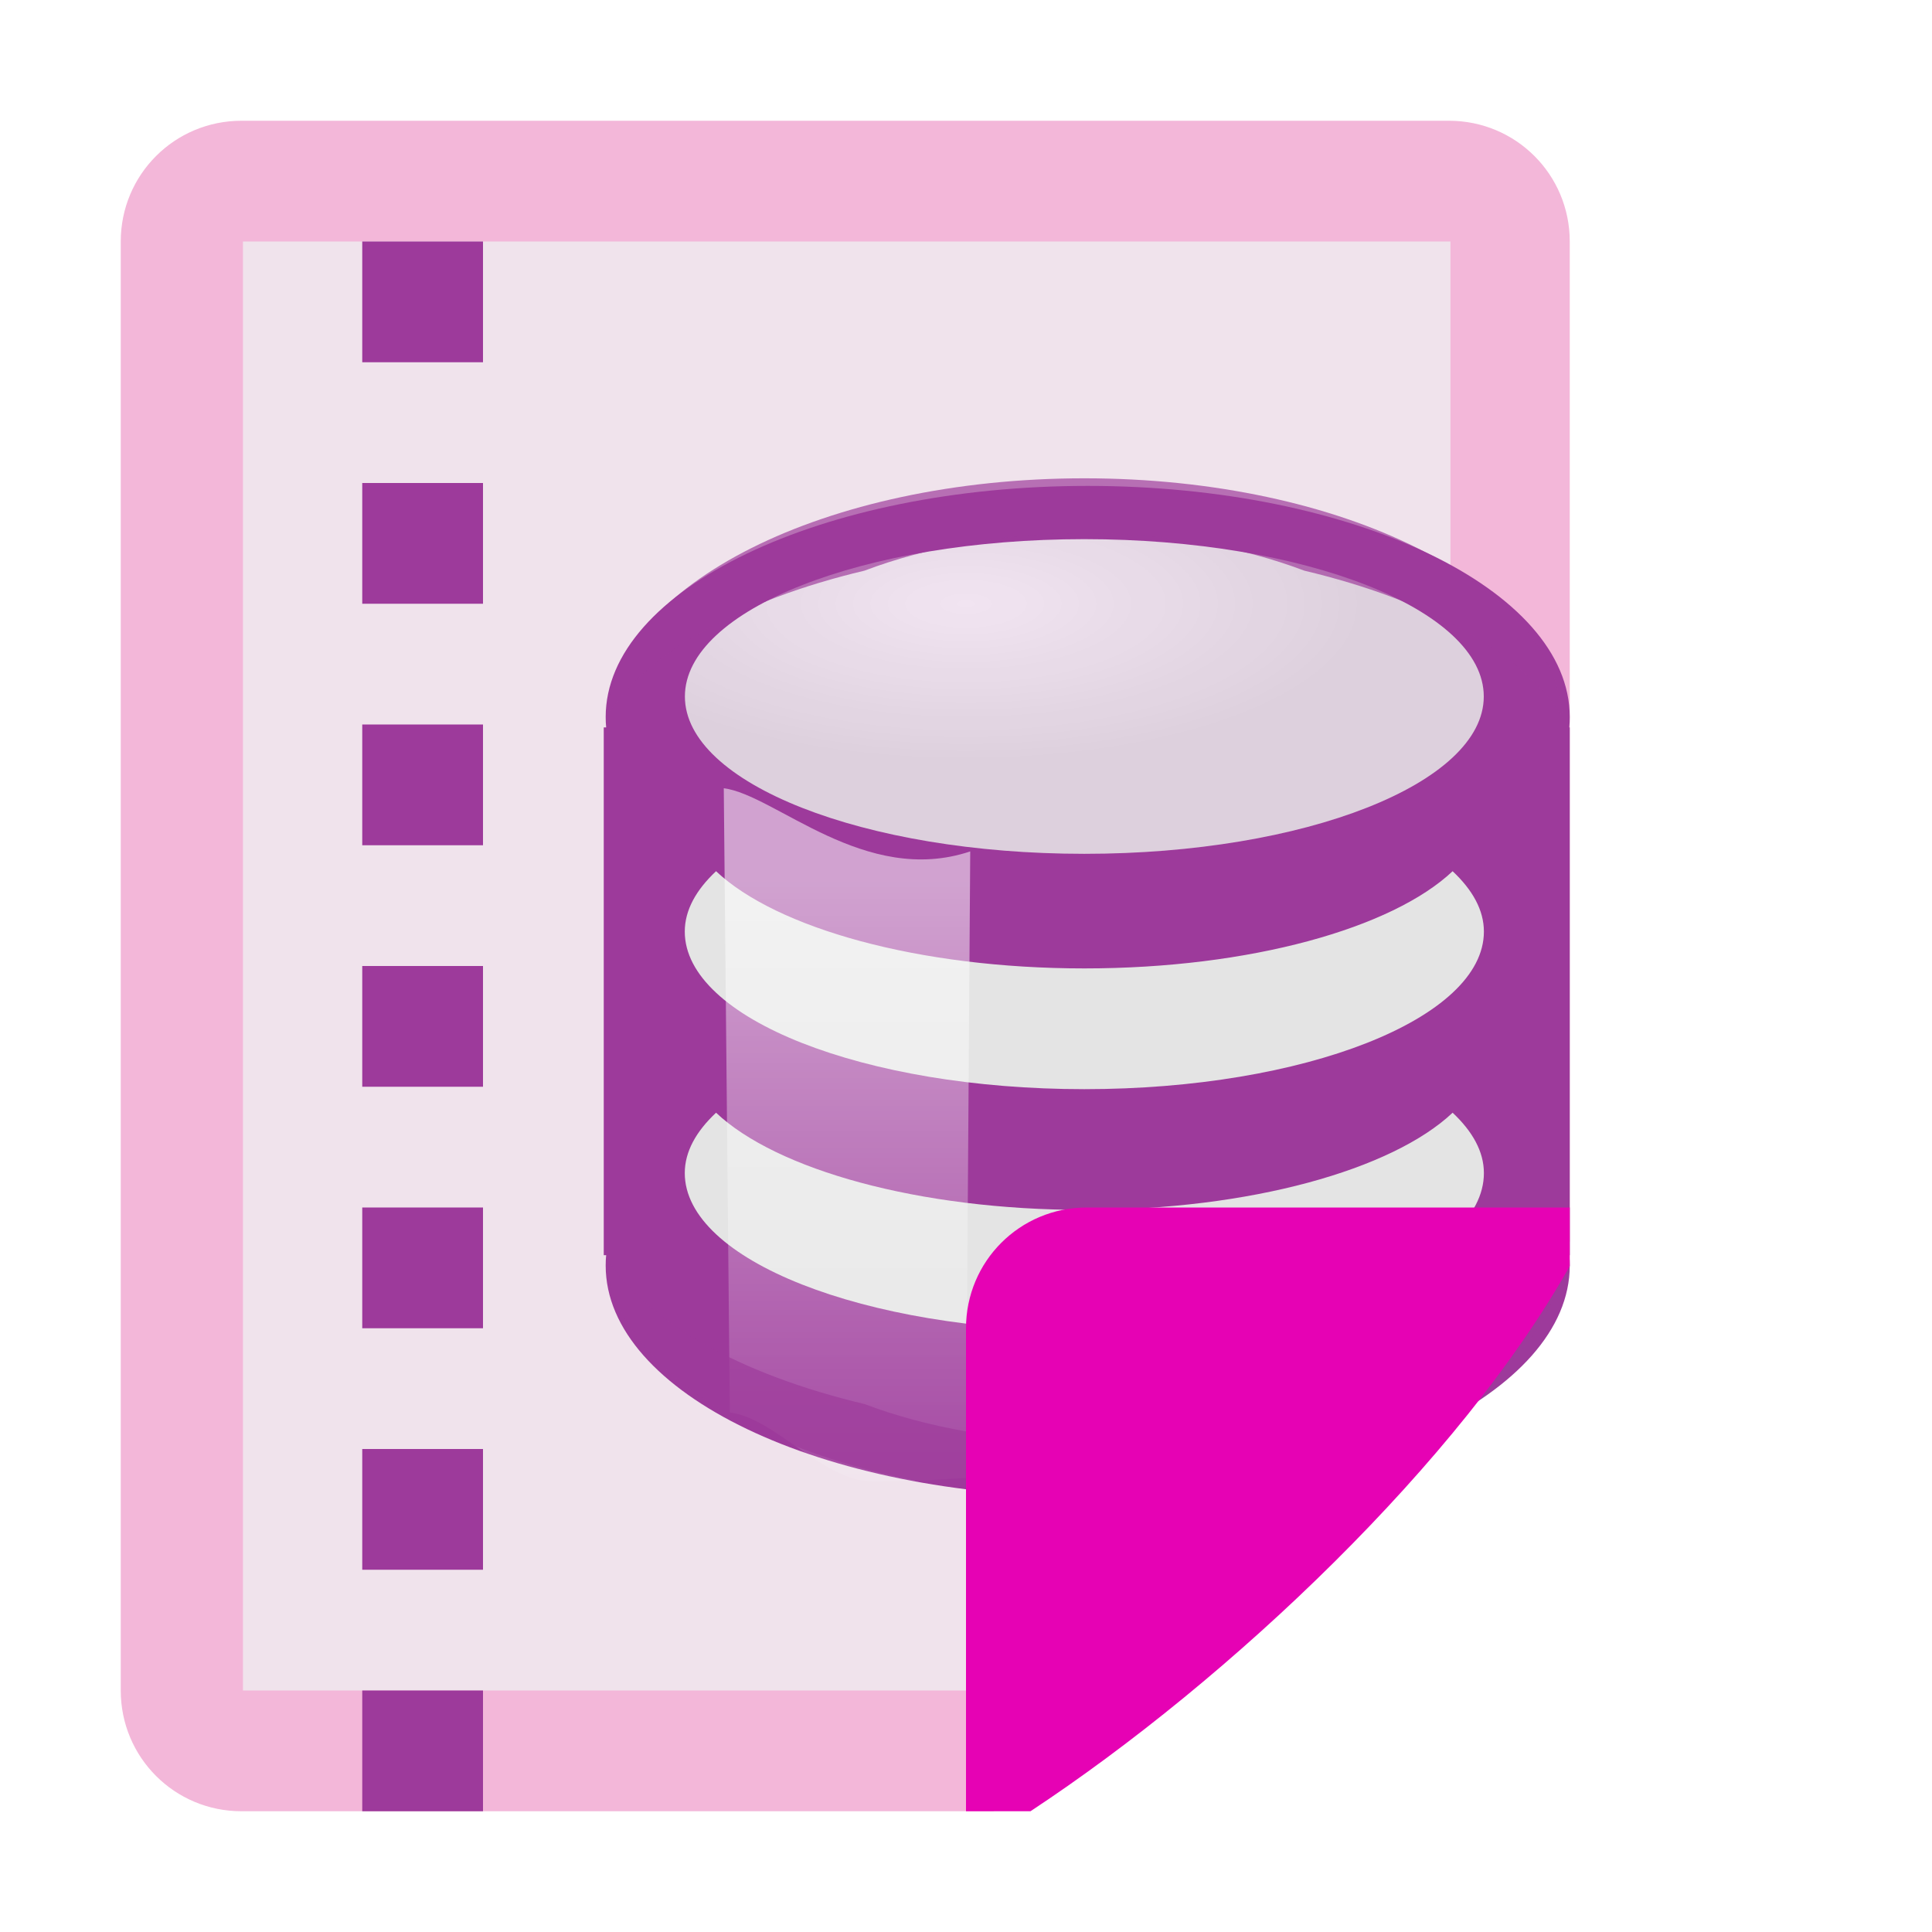
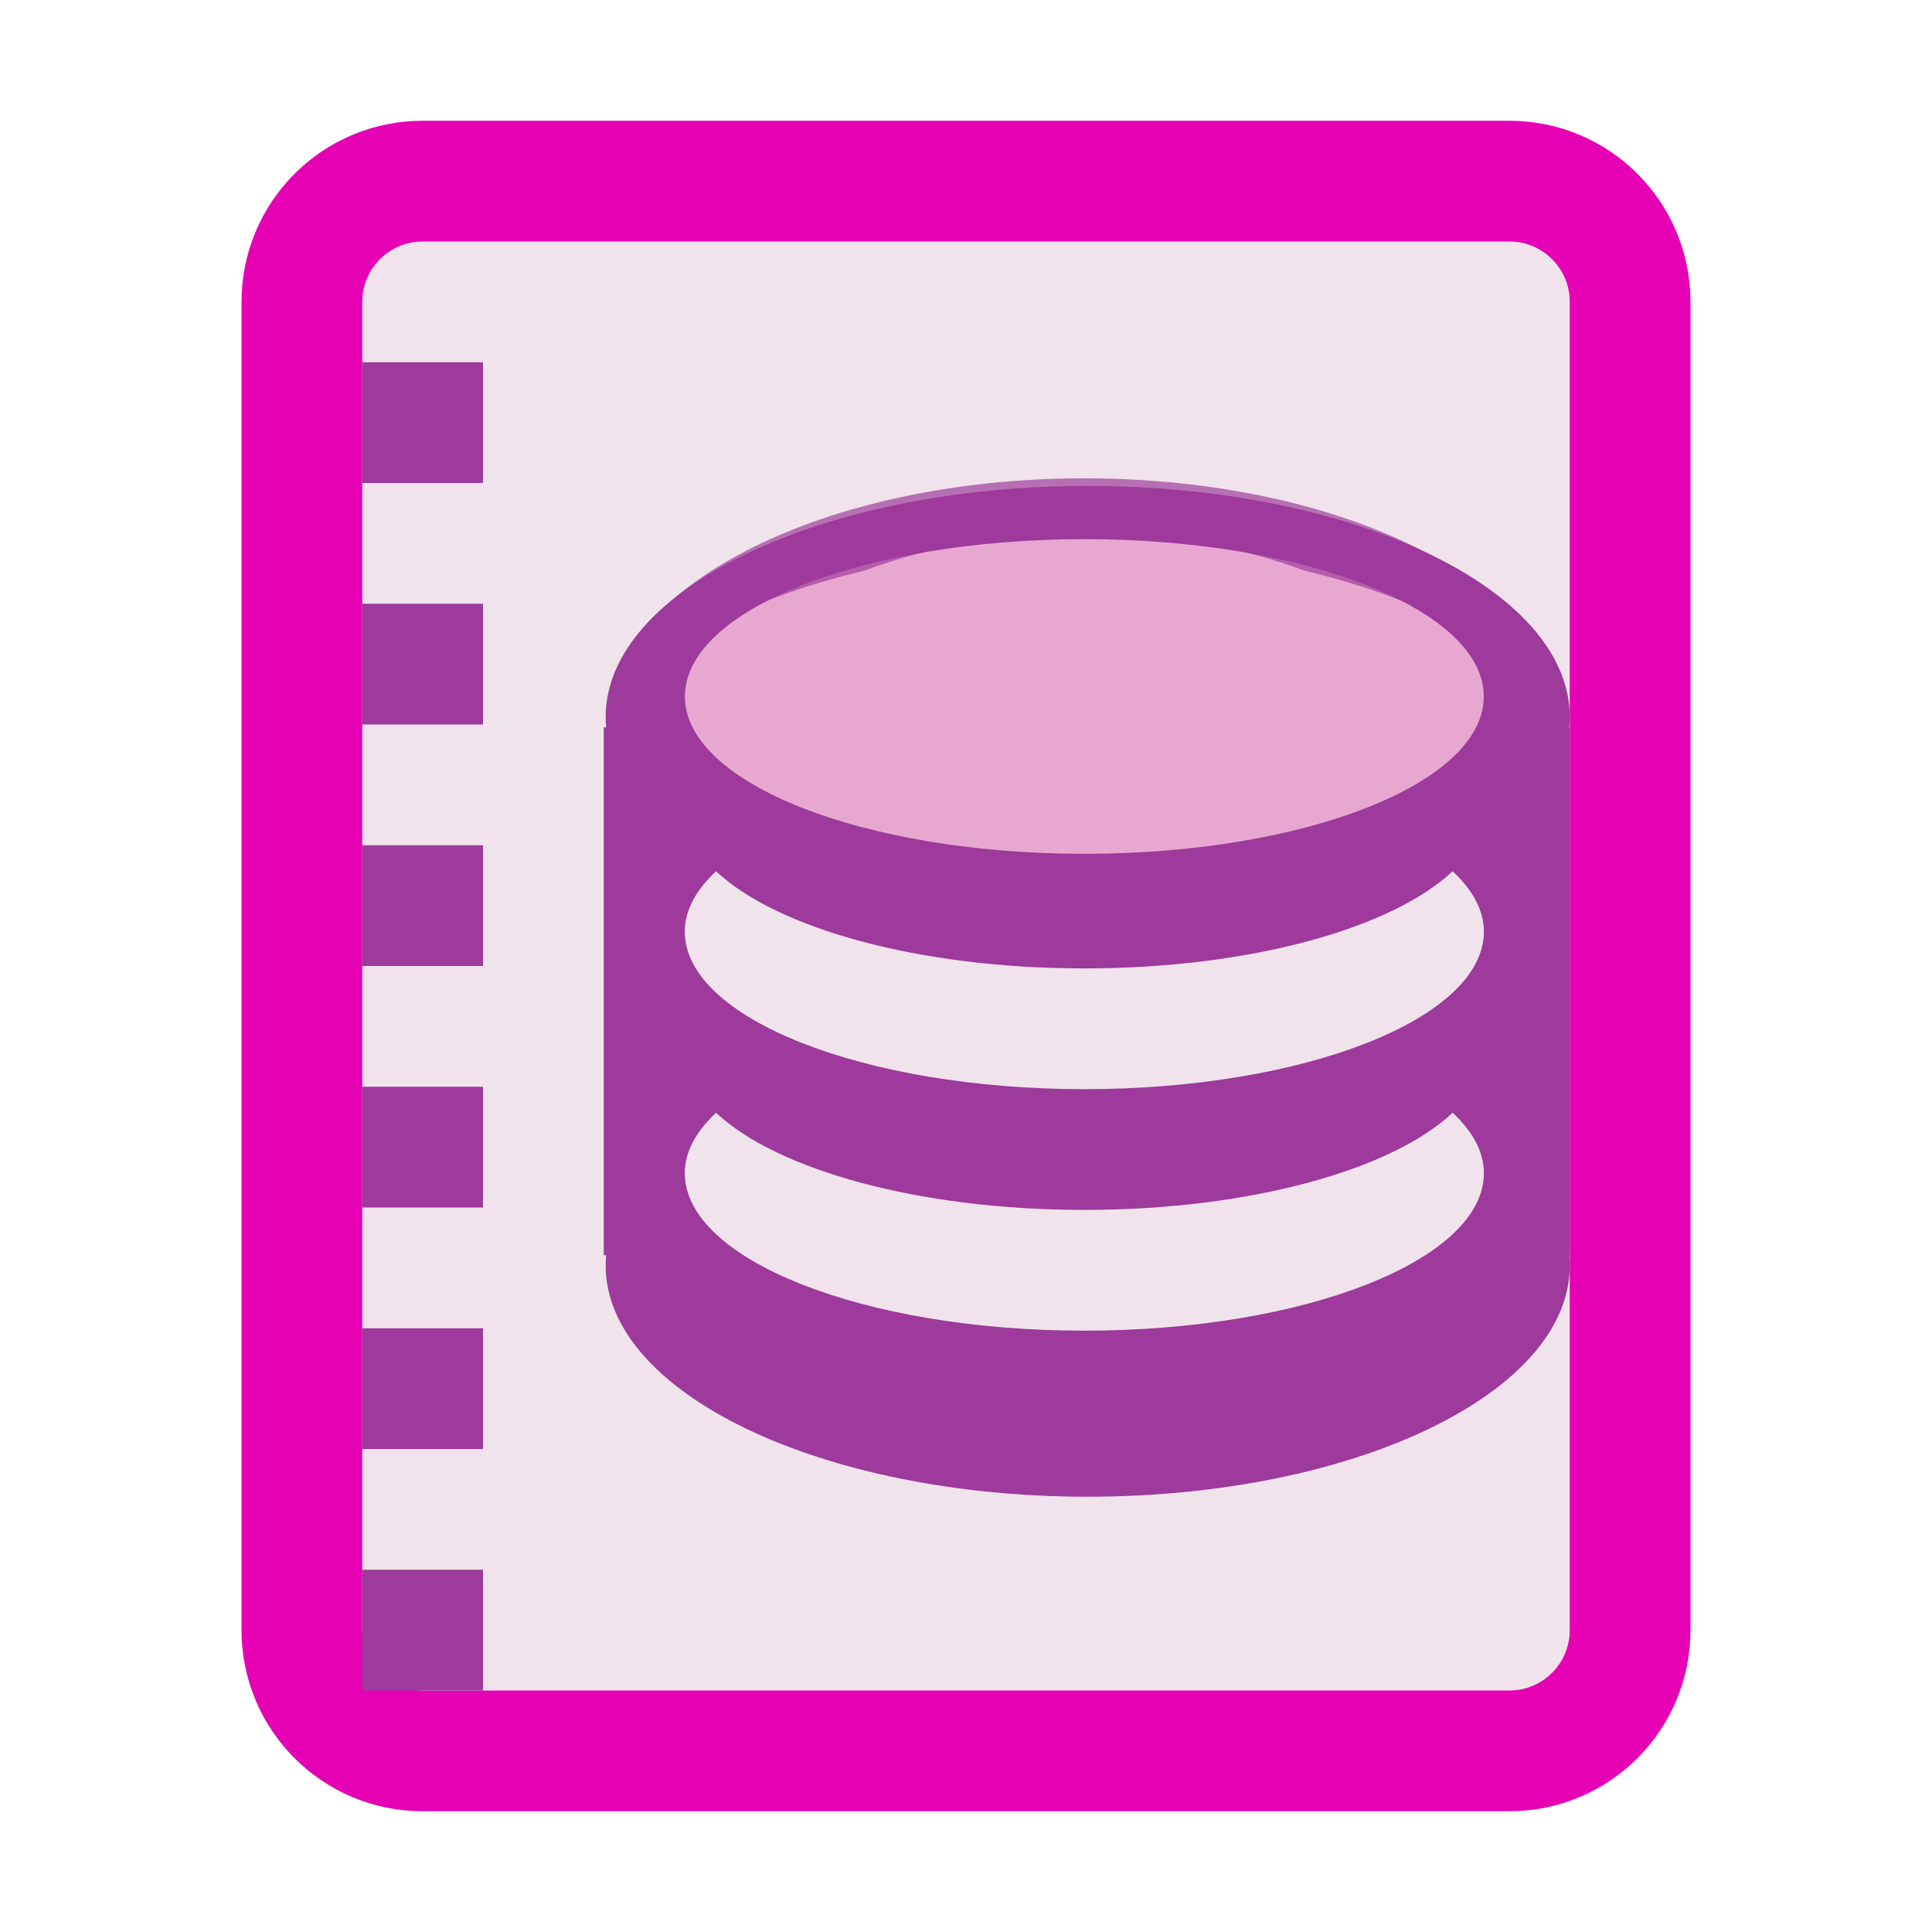
<svg xmlns="http://www.w3.org/2000/svg" enable-background="new 0 0 128 128" height="16" viewBox="0 0 16 16" width="16" id="svg2" version="1.1">
  <defs id="defs152" />
  <linearGradient id="a" gradientUnits="userSpaceOnUse" x1="85.22" x2="61.336" y1="93.22" y2="69.336">
    <stop offset="0" id="stop5" />
    <stop offset="1" stop-color="#393b38" id="stop7" />
  </linearGradient>
  <linearGradient id="b" gradientUnits="userSpaceOnUse" x1="96" x2="88" y1="104" y2="96">
    <stop offset="0" stop-color="#888a85" id="stop10" />
    <stop offset=".007" stop-color="#8c8e89" id="stop12" />
    <stop offset=".067" stop-color="#abaca9" id="stop14" />
    <stop offset=".135" stop-color="#c5c6c4" id="stop16" />
    <stop offset=".211" stop-color="#dbdbda" id="stop18" />
    <stop offset=".301" stop-color="#ebebeb" id="stop20" />
    <stop offset=".412" stop-color="#f7f7f6" id="stop22" />
    <stop offset=".568" stop-color="#fdfdfd" id="stop24" />
    <stop offset="1" stop-color="#fff" id="stop26" />
  </linearGradient>
  <radialGradient id="c" cx="102" cy="112.305" gradientTransform="matrix(0.1223404,0,0,0.1227273,0.1702121,0.1454665)" gradientUnits="userSpaceOnUse" r="139.559">
    <stop offset="0" stop-color="#535557" id="stop29" />
    <stop offset=".114" stop-color="#898a8c" id="stop31" />
    <stop offset=".203" stop-color="#ececec" id="stop33" />
    <stop offset=".236" stop-color="#fafafa" id="stop35" />
    <stop offset=".272" stop-color="#fff" id="stop37" />
    <stop offset=".531" stop-color="#fafafa" id="stop39" />
    <stop offset=".845" stop-color="#ebecec" id="stop41" />
    <stop offset="1" stop-color="#e1e2e3" id="stop43" />
  </radialGradient>
  <radialGradient id="d" cx="102" cy="112.305" gradientUnits="userSpaceOnUse" r="139.559" gradientTransform="matrix(0.125,0,0,0.125,-1e-6,1.2e-5)">
    <stop offset="0" stop-color="#00537d" id="stop46" />
    <stop offset=".015" stop-color="#186389" id="stop48" />
    <stop offset=".056" stop-color="#558ca8" id="stop50" />
    <stop offset=".096" stop-color="#89afc3" id="stop52" />
    <stop offset=".136" stop-color="#b3ccd8" id="stop54" />
    <stop offset=".174" stop-color="#d4e2e9" id="stop56" />
    <stop offset=".21" stop-color="#ecf2f5" id="stop58" />
    <stop offset=".243" stop-color="#fafcfd" id="stop60" />
    <stop offset=".272" stop-color="#fff" id="stop62" />
  </radialGradient>
  <filter id="e">
    <feGaussianBlur stdDeviation="1.039" id="feGaussianBlur65" />
  </filter>
  <filter id="f">
    <feGaussianBlur stdDeviation=".501" id="feGaussianBlur68" />
  </filter>
  <filter id="g">
    <feGaussianBlur stdDeviation=".49" id="feGaussianBlur71" />
  </filter>
  <filter id="h">
    <feGaussianBlur stdDeviation=".906" id="feGaussianBlur74" />
  </filter>
  <filter id="i" height="1.247" width="1.247" x="-.124" y="-.124">
    <feGaussianBlur stdDeviation="1.772" id="feGaussianBlur77" />
  </filter>
  <linearGradient id="j" gradientTransform="matrix(0.1256134,0,0,0.125,0.9411082,1.019703)" gradientUnits="userSpaceOnUse" spreadMethod="reflect" x1="93.637" x2="64.117" y1="76.248" y2="76.248">
    <stop offset="0" stop-color="#777" id="stop80" />
    <stop offset="1" stop-color="#909090" id="stop82" />
  </linearGradient>
  <radialGradient id="k" cx="50.79" cy="19.46" gradientTransform="matrix(0.1291278,0,0,0.05085932,1.441596,4.010313)" gradientUnits="userSpaceOnUse" r="25.618">
    <stop offset="0" stop-color="#fefefe" id="stop85" />
    <stop offset="1" stop-color="#e7e7e7" id="stop87" />
  </radialGradient>
  <linearGradient id="l" gradientTransform="matrix(0.1354669,0,0,0.1218005,-1.605451,1.195458)" gradientUnits="userSpaceOnUse" x1="62.688" x2="62.688" y1="50.053" y2="98.545">
    <stop offset="0" stop-color="#fff" id="stop90" />
    <stop offset="1" stop-color="#fff" stop-opacity="0" id="stop92" />
  </linearGradient>
-   <g id="g4350">
-     <path style="opacity:1;fill:#f3b7d9;fill-opacity:1;fill-rule:nonzero;stroke:none;stroke-width:0.25;stroke-linecap:round;stroke-linejoin:round;stroke-miterlimit:4;stroke-dasharray:none;stroke-dashoffset:0;stroke-opacity:1" d="m 2,1 10,0 c 0.554,0 1,0.446 1,1 L 13,10.282 8.228,15 2,15 C 1.446,15 1,14.554 1,14 L 1,2 C 1,1.446 1.446,1 2,1 Z" id="path4246" />
-     <path id="rect4255" d="m 2.012,2 0,12 6.5,0 0,-3.5 3.5,0 0,-8.5 -3.5,0 -2.5,0 -4,0 z" style="opacity:1;fill:#f0e3ec;fill-opacity:1;fill-rule:nonzero;stroke:none;stroke-width:0.25;stroke-linecap:round;stroke-linejoin:round;stroke-miterlimit:4;stroke-dasharray:none;stroke-dashoffset:0;stroke-opacity:1" />
-     <path style="fill:#9d3a9b" id="path108" d="m 9.008,4.024 c -2.204,0 -3.992,0.857 -3.992,1.914 0,0.029 0.001,0.057 0.004,0.086 l -0.02,0 0,4.371 0.02,0 c -0.003,0.029 -0.004,0.057 -0.004,0.086 0,1.057 1.788,1.914 3.992,1.914 2.204,0 3.992,-0.857 3.992,-1.914 0,-0.029 -0.001,-0.057 -0.004,-0.086 l 0.004,0 0,-4.371 -0.004,0 c 0.003,-0.029 0.004,-0.057 0.004,-0.086 0,-1.057 -1.788,-1.914 -3.992,-1.914 z" />
-     <ellipse style="opacity:0.867;fill:url(#k)" id="ellipse110" ry="1.303" rx="3.308" cy="5.768" cx="8.98" />
-     <path style="fill:#e4e4e4" id="path112" d="m 5.93,7.215 c -0.165,0.155 -0.259,0.322 -0.259,0.5 0,0.719 1.483,1.305 3.309,1.305 1.826,0 3.309,-0.585 3.309,-1.305 0,-0.178 -0.094,-0.345 -0.259,-0.5 -0.499,0.471 -1.675,0.805 -3.05,0.805 -1.375,0 -2.551,-0.334 -3.05,-0.805 z" />
-     <path style="fill:#e4e4e4" id="path114" d="m 5.93,9.215 c -0.165,0.155 -0.259,0.322 -0.259,0.5 0,0.719 1.483,1.305 3.309,1.305 1.826,0 3.309,-0.585 3.309,-1.305 0,-0.178 -0.094,-0.345 -0.259,-0.5 -0.499,0.471 -1.675,0.805 -3.05,0.805 -1.375,0 -2.551,-0.334 -3.05,-0.805 z" />
-     <path style="opacity:0.528;fill:url(#l)" id="path116" d="m 5.994,6.528 0.05,5.169 c 0.377,0.047 0.773,0.572 1.185,0.572 0.263,0 0.52,-0.011 0.77,-0.03 L 8.035,7.051 C 7.163,7.343 6.418,6.581 5.994,6.528 Z" />
-     <g transform="matrix(0.125,0,0,0.125,-1e-6,1.000012)" style="fill:#9d3a9b" id="g118">
-       <path style="opacity:0.685;fill:#9d3a9b" id="path120" d="m 71.843,23.689 c -17.142,0 -31.098,7.035 -31.686,15.839 2.631,-4.286 8.91,-7.776 17.115,-9.72 4.091,-1.55 9.114,-2.479 14.571,-2.479 5.457,0 10.48,0.928 14.571,2.479 8.205,1.944 14.484,5.435 17.115,9.72 C 102.941,30.724 88.985,23.689 71.843,23.689 Z" />
-       <path style="opacity:0.685;fill:#9d3a9b" id="path122" d="m 71.843,91.139 c -17.142,0 -31.098,-7.035 -31.686,-15.839 2.631,4.286 8.91,7.776 17.115,9.72 4.091,1.55 9.114,2.479 14.571,2.479 5.457,0 10.48,-0.928 14.571,-2.479 C 94.619,83.076 100.898,79.586 103.529,75.3 102.941,84.105 88.985,91.139 71.843,91.139 Z" />
-     </g>
-     <path id="rect4244" d="m 9,10 c -0.554,0 -1,0.446 -1,1 l 0,4 0.534,0 c 1.66,-1.095 3.562,-2.905 4.466,-4.515 l 0,-0.485 z" style="opacity:1;fill:#e602b4;fill-opacity:1;fill-rule:nonzero;stroke:none;stroke-width:0.25;stroke-linecap:round;stroke-linejoin:round;stroke-miterlimit:4;stroke-dasharray:none;stroke-dashoffset:0;stroke-opacity:1" />
-     <g id="g4333">
-       <path d="m 3,2 1,0 0,1 -1,0 z" id="path126" style="opacity:1;fill:#9d3a9b;fill-opacity:1;stroke:none" />
-       <path d="m 3,4 1,0 0,1 -1,0 z" id="path128" style="opacity:1;fill:#9d3a9b;fill-opacity:1;stroke:none" />
-       <path d="m 3,6 1,0 0,1 -1,0 z" id="path130" style="opacity:1;fill:#9d3a9b;fill-opacity:1;stroke:none" />
-       <path d="m 3,8 1,0 0,1 -1,0 z" id="path132" style="opacity:1;fill:#9d3a9b;fill-opacity:1;stroke:none" />
-       <path d="m 3,10 1,0 0,1 -1,0 z" id="path134" style="opacity:1;fill:#9d3a9b;fill-opacity:1;stroke:none" />
-       <path d="m 3,12 1,0 0,1 -1,0 z" id="path136" style="opacity:1;fill:#9d3a9b;fill-opacity:1;stroke:none" />
-       <path d="m 3,14 1,0 0,1 -1,0 z" id="path138" style="opacity:1;fill:#9d3a9b;fill-opacity:1;stroke:none" />
-     </g>
+   <rect style="opacity:1;fill:#f0e3ec;fill-opacity:1;fill-rule:evenodd;stroke:#e602b4;stroke-width:1;stroke-linecap:round;stroke-linejoin:round;stroke-miterlimit:4;stroke-dasharray:none;stroke-opacity:1;paint-order:markers fill stroke" id="rect927" width="11" height="13" x="2.5" y="1.5" rx="1" ry="1" />
+   <path d="m 9.008,4.024 c -2.204,0 -3.992,0.857 -3.992,1.914 0,0.029 0.001,0.057 0.004,0.086 h -0.02 v 4.371 h 0.02 c -0.003,0.029 -0.004,0.057 -0.004,0.086 0,1.057 1.788,1.914 3.992,1.914 2.204,0 3.992,-0.857 3.992,-1.914 0,-0.029 -0.001,-0.057 -0.004,-0.086 h 0.004 V 6.024 h -0.004 c 0.003,-0.029 0.004,-0.057 0.004,-0.086 0,-1.057 -1.788,-1.914 -3.992,-1.914 z" id="path108" style="fill:#9d3a9b" />
+   <ellipse cx="8.98" cy="5.768" rx="3.308" ry="1.303" id="ellipse110" style="opacity:0.867;fill:#f3b7d9" />
+   <path d="m 5.93,7.215 c -0.165,0.155 -0.259,0.322 -0.259,0.5 0,0.719 1.483,1.305 3.309,1.305 1.826,0 3.309,-0.585 3.309,-1.305 0,-0.178 -0.094,-0.345 -0.259,-0.5 -0.499,0.471 -1.675,0.805 -3.05,0.805 -1.375,0 -2.551,-0.334 -3.05,-0.805 z" id="path112" style="fill:#f0e3ec" />
+   <path d="m 5.93,9.215 c -0.165,0.155 -0.259,0.322 -0.259,0.5 0,0.719 1.483,1.305 3.309,1.305 1.826,0 3.309,-0.585 3.309,-1.305 0,-0.178 -0.094,-0.345 -0.259,-0.5 -0.499,0.471 -1.675,0.805 -3.05,0.805 -1.375,0 -2.551,-0.334 -3.05,-0.805 z" id="path114" style="fill:#f0e3ec" />
+   <g id="g118" style="fill:#9d3a9b" transform="matrix(0.125,0,0,0.125,-1e-6,1.000012)">
+     <path d="m 71.843,23.689 c -17.142,0 -31.098,7.035 -31.686,15.839 2.631,-4.286 8.91,-7.776 17.115,-9.72 4.091,-1.55 9.114,-2.479 14.571,-2.479 5.457,0 10.48,0.928 14.571,2.479 8.205,1.944 14.484,5.435 17.115,9.72 C 102.941,30.724 88.985,23.689 71.843,23.689 Z" id="path120" style="opacity:0.685;fill:#9d3a9b" />
+     <path d="m 71.843,91.139 c -17.142,0 -31.098,-7.035 -31.686,-15.839 2.631,4.286 8.91,7.776 17.115,9.72 4.091,1.55 9.114,2.479 14.571,2.479 5.457,0 10.48,-0.928 14.571,-2.479 C 94.619,83.076 100.898,79.586 103.529,75.3 102.941,84.105 88.985,91.139 71.843,91.139 Z" id="path122" style="opacity:0.685;fill:#9d3a9b" />
  </g>
+   <path d="M 3,3 H 4 V 4 H 3 Z" id="path126" style="opacity:1;fill:#9d3a9b;fill-opacity:1;stroke:none" />
+   <path d="M 3,5 H 4 V 6 H 3 Z" id="path128" style="opacity:1;fill:#9d3a9b;fill-opacity:1;stroke:none" />
+   <path d="M 3,7 H 4 V 8 H 3 Z" id="path130" style="opacity:1;fill:#9d3a9b;fill-opacity:1;stroke:none" />
+   <path d="m 3,9 h 1 v 1 H 3 Z" id="path132" style="opacity:1;fill:#9d3a9b;fill-opacity:1;stroke:none" />
+   <path d="m 3,11 h 1 v 1 H 3 Z" id="path134" style="opacity:1;fill:#9d3a9b;fill-opacity:1;stroke:none" />
+   <path style="opacity:1;fill:#9d3a9b;fill-opacity:1;stroke:none" id="path918" d="m 3,13 h 1 v 1 H 3 Z" />
</svg>
